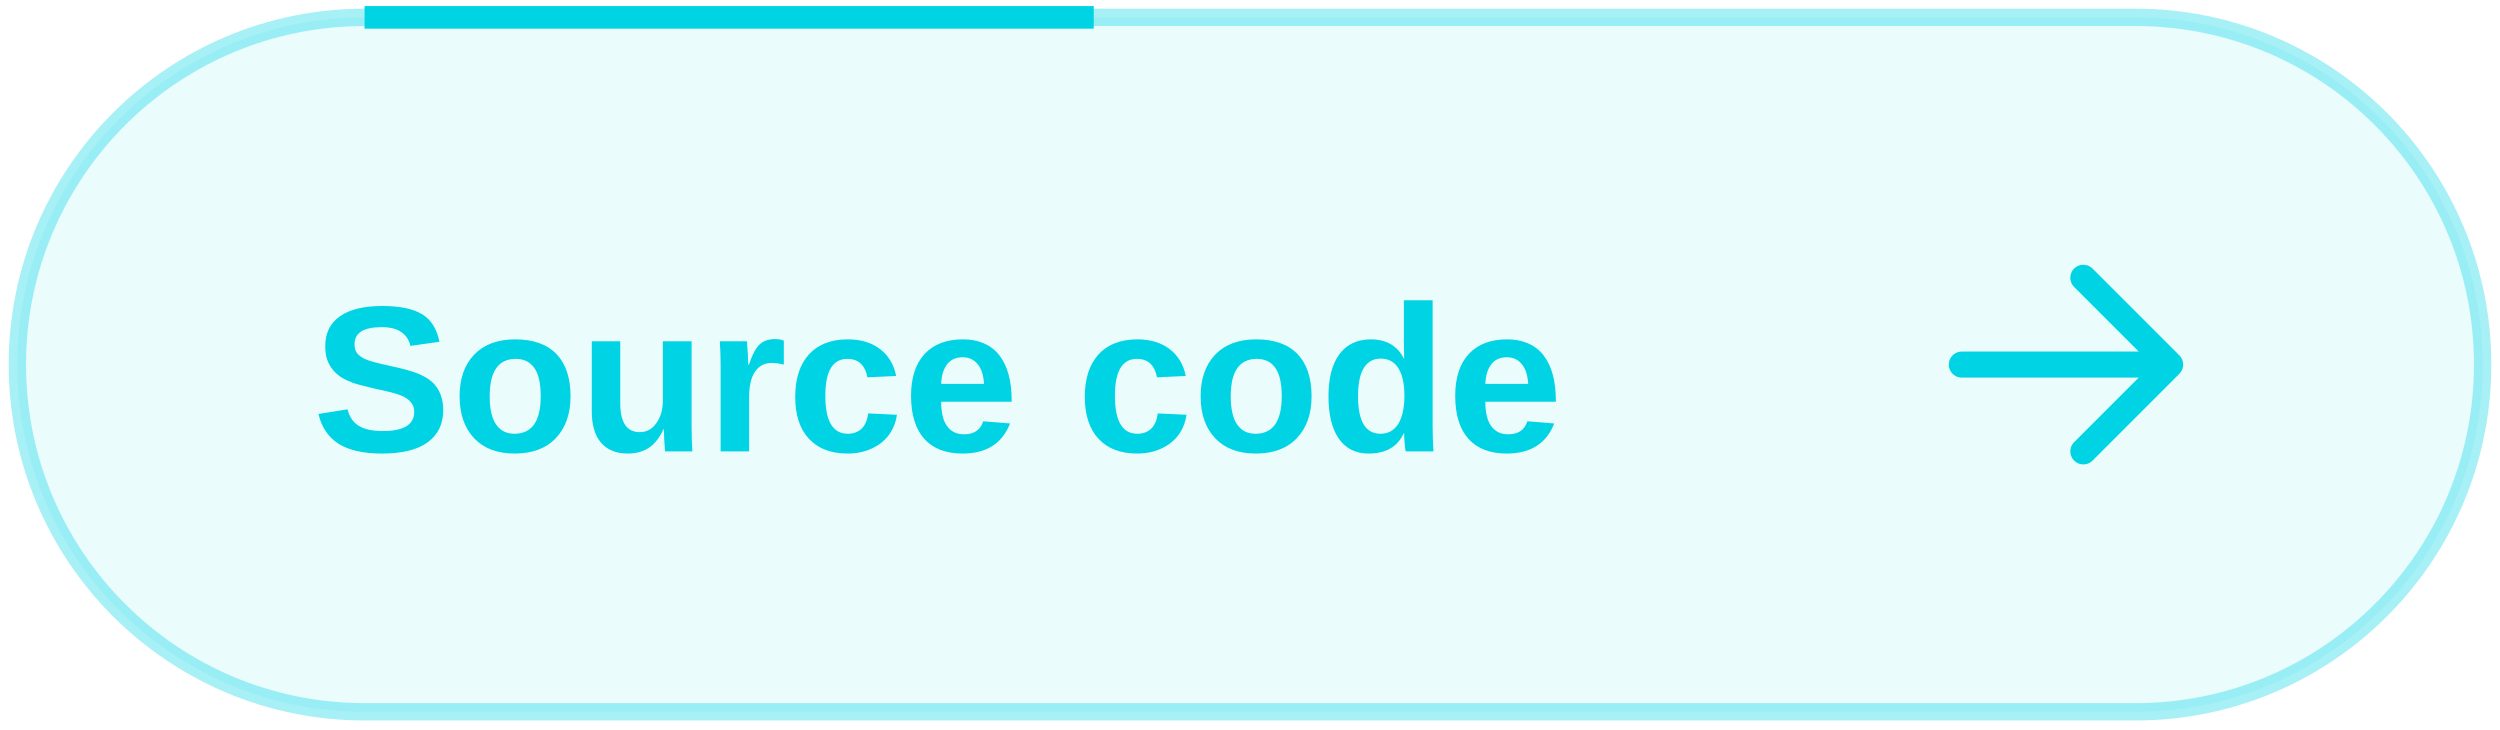
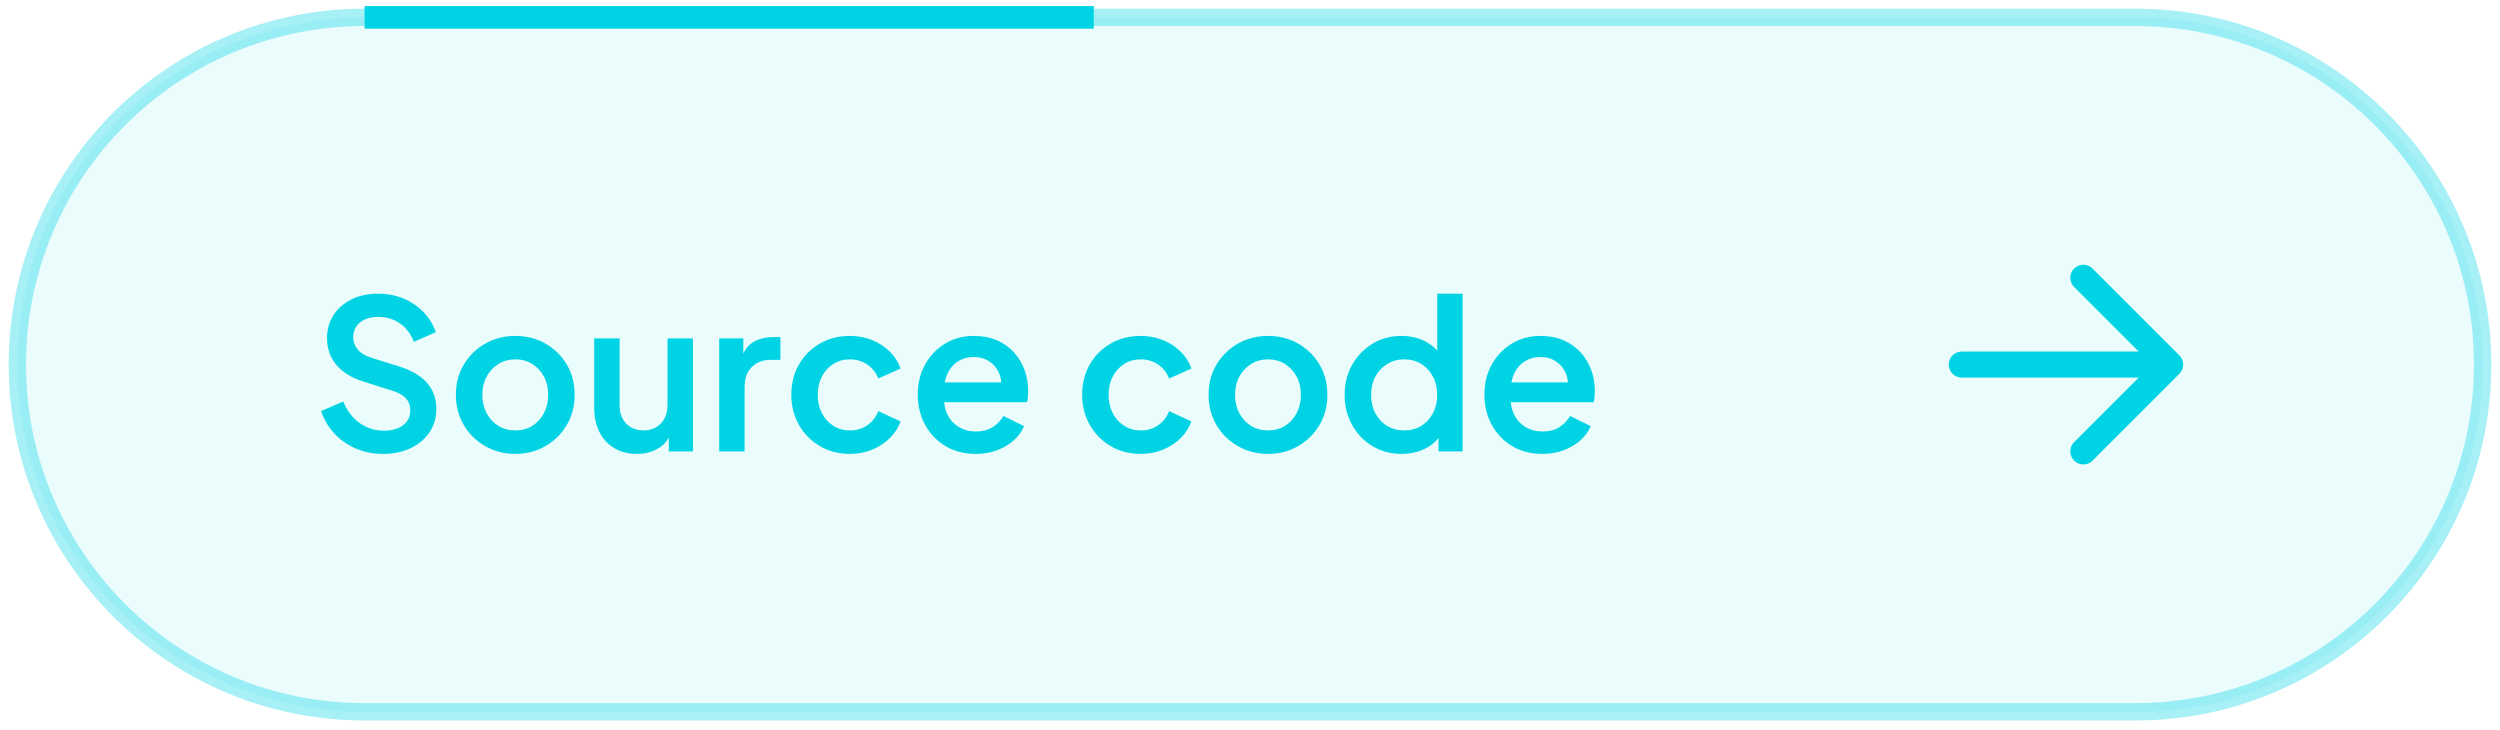
<svg xmlns="http://www.w3.org/2000/svg" width="144" height="42" viewBox="0 0 144 42" role="img">
  <style>@keyframes flow{to{stroke-dashoffset:-400}}@keyframes arrow{0%,60%,100%{transform:translateX(0)}75%{transform:translateX(3px)}}.edge{animation:flow 10s linear infinite}.arrow{animation:arrow 5s ease-in-out infinite}@media(prefers-reduced-motion:reduce){*{animation:none!important}}</style>
  <rect x="1" y="1" width="142" height="40" rx="20" fill="#00D4E4" fill-opacity=".08" stroke="#00D4E4" stroke-opacity=".35" />
  <rect class="edge" x="1" y="1" width="142" height="40" rx="20" fill="none" stroke="#00D4E4" stroke-width="1.3" stroke-dasharray="42 358" />
-   <text x="18" y="26" font-family="Segoe UI,Arial,sans-serif" font-size="12" font-weight="650" fill="#00D4E4">Source code</text>
+   <g fill="#00D4E4" aria-label="Source code">
+     <path d="M22.053 26.144Q21.209 26.144 20.486 25.831Q19.764 25.518 19.25 24.961Q18.736 24.404 18.495 23.677L19.771 23.128Q20.099 23.927 20.717 24.367Q21.336 24.808 22.128 24.808Q22.584 24.808 22.921 24.663Q23.258 24.518 23.445 24.261Q23.633 24.003 23.633 23.657Q23.633 23.215 23.378 22.941Q23.123 22.667 22.616 22.512L20.918 21.973Q19.895 21.651 19.366 21.007Q18.837 20.363 18.837 19.49Q18.837 18.73 19.211 18.15Q19.585 17.57 20.252 17.243Q20.918 16.916 21.776 16.916Q22.579 16.916 23.248 17.199Q23.916 17.482 24.394 17.977Q24.872 18.471 25.101 19.134L23.841 19.688Q23.575 19.001 23.033 18.627Q22.491 18.252 21.78 18.252Q21.354 18.252 21.028 18.395Q20.701 18.538 20.523 18.802Q20.345 19.067 20.345 19.418Q20.345 19.82 20.602 20.13Q20.861 20.441 21.386 20.605L22.989 21.107Q24.06 21.441 24.596 22.052Q25.133 22.663 25.133 23.558Q25.133 24.316 24.74 24.899Q24.348 25.483 23.657 25.813Q22.965 26.144 22.053 26.144ZM29.685 26.144Q28.735 26.144 27.958 25.702Q27.18 25.261 26.72 24.491Q26.259 23.721 26.259 22.742Q26.259 21.759 26.717 20.996Q27.175 20.233 27.951 19.791Q28.726 19.349 29.685 19.349Q30.643 19.349 31.415 19.788Q32.187 20.228 32.643 20.992Q33.099 21.755 33.099 22.742Q33.099 23.726 32.636 24.495Q32.173 25.265 31.402 25.704Q30.63 26.144 29.685 26.144ZM29.685 24.794Q30.235 24.794 30.66 24.53Q31.084 24.266 31.331 23.799Q31.576 23.333 31.576 22.742Q31.576 22.151 31.331 21.693Q31.084 21.235 30.66 20.967Q30.235 20.699 29.685 20.699Q29.134 20.699 28.706 20.967Q28.278 21.235 28.03 21.693Q27.782 22.151 27.782 22.742Q27.782 23.333 28.03 23.799Q28.278 24.266 28.706 24.53Q29.134 24.794 29.685 24.794ZM36.684 26.144Q35.937 26.144 35.381 25.811Q34.825 25.478 34.526 24.882Q34.227 24.285 34.227 23.497V19.493H35.69V23.366Q35.69 23.792 35.862 24.114Q36.035 24.437 36.349 24.616Q36.663 24.794 37.065 24.794Q37.474 24.794 37.787 24.613Q38.1 24.433 38.275 24.101Q38.45 23.77 38.45 23.321V19.493H39.912V26.0H38.525V24.722L38.661 24.92Q38.433 25.521 37.907 25.833Q37.382 26.144 36.684 26.144ZM41.427 26.0V19.493H42.815V20.872L42.694 20.671Q42.915 19.982 43.4 19.699Q43.884 19.416 44.559 19.416H44.952V20.729H44.388Q43.715 20.729 43.302 21.142Q42.889 21.556 42.889 22.31V26.0ZM48.956 26.144Q47.985 26.144 47.224 25.696Q46.463 25.248 46.021 24.475Q45.579 23.702 45.579 22.735Q45.579 21.767 46.017 21Q46.455 20.233 47.22 19.791Q47.985 19.349 48.956 19.349Q49.638 19.349 50.226 19.587Q50.814 19.826 51.245 20.245Q51.675 20.663 51.872 21.226L50.591 21.803Q50.396 21.302 49.96 21Q49.524 20.699 48.956 20.699Q48.425 20.699 48.005 20.961Q47.585 21.223 47.343 21.687Q47.102 22.151 47.102 22.747Q47.102 23.337 47.343 23.802Q47.585 24.266 48.005 24.53Q48.425 24.794 48.956 24.794Q49.532 24.794 49.961 24.492Q50.391 24.191 50.591 23.681L51.872 24.275Q51.683 24.811 51.252 25.235Q50.822 25.66 50.234 25.902Q49.646 26.144 48.956 26.144ZM56.198 26.144Q55.208 26.144 54.455 25.691Q53.703 25.238 53.283 24.462Q52.863 23.687 52.863 22.73Q52.863 21.75 53.29 20.989Q53.717 20.228 54.445 19.788Q55.173 19.349 56.087 19.349Q56.835 19.349 57.415 19.599Q57.995 19.85 58.397 20.292Q58.8 20.733 59.011 21.302Q59.223 21.87 59.223 22.514Q59.223 22.679 59.207 22.852Q59.192 23.024 59.153 23.165H54.047V22.025H58.322L57.627 22.55Q57.742 21.98 57.563 21.533Q57.384 21.086 56.998 20.825Q56.611 20.564 56.087 20.564Q55.569 20.564 55.168 20.823Q54.767 21.083 54.553 21.57Q54.341 22.056 54.386 22.742Q54.333 23.375 54.56 23.851Q54.788 24.328 55.22 24.591Q55.653 24.854 56.213 24.854Q56.778 24.854 57.172 24.608Q57.566 24.362 57.798 23.963L58.986 24.544Q58.794 25.006 58.387 25.368Q57.98 25.73 57.422 25.937Q56.865 26.144 56.198 26.144ZM65.708 26.144Q64.737 26.144 63.976 25.696Q63.215 25.248 62.773 24.475Q62.331 23.702 62.331 22.735Q62.331 21.767 62.769 21Q63.207 20.233 63.972 19.791Q64.737 19.349 65.708 19.349Q66.39 19.349 66.978 19.587Q67.566 19.826 67.996 20.245Q68.427 20.663 68.624 21.226L67.343 21.803Q67.148 21.302 66.712 21Q66.276 20.699 65.708 20.699Q65.177 20.699 64.757 20.961Q64.337 21.223 64.095 21.687Q63.854 22.151 63.854 22.747Q63.854 23.337 64.095 23.802Q64.337 24.266 64.757 24.53Q65.177 24.794 65.708 24.794Q66.284 24.794 66.713 24.492Q67.143 24.191 67.343 23.681L68.624 24.275Q68.434 24.811 68.004 25.235Q67.574 25.66 66.986 25.902Q66.398 26.144 65.708 26.144ZM73.041 26.144Q72.092 26.144 71.314 25.702Q70.536 25.261 70.076 24.491Q69.615 23.721 69.615 22.742Q69.615 21.759 70.073 20.996Q70.532 20.233 71.307 19.791Q72.083 19.349 73.041 19.349Q74 19.349 74.771 19.788Q75.543 20.228 75.999 20.992Q76.455 21.755 76.455 22.742Q76.455 23.726 75.992 24.495Q75.529 25.265 74.758 25.704Q73.986 26.144 73.041 26.144ZM73.041 24.794Q73.592 24.794 74.016 24.53Q74.441 24.266 74.686 23.799Q74.933 23.333 74.933 22.742Q74.933 22.151 74.686 21.693Q74.441 21.235 74.016 20.967Q73.592 20.699 73.041 20.699Q72.491 20.699 72.062 20.967Q71.634 21.235 71.386 21.693Q71.138 22.151 71.138 22.742Q71.138 23.333 71.386 23.799Q71.634 24.266 72.062 24.53Q72.491 24.794 73.041 24.794ZM80.731 26.144Q79.794 26.144 79.052 25.695Q78.309 25.245 77.88 24.472Q77.451 23.699 77.451 22.747Q77.451 21.782 77.884 21.015Q78.317 20.247 79.057 19.798Q79.797 19.349 80.724 19.349Q81.484 19.349 82.076 19.653Q82.668 19.956 83.01 20.494L82.784 20.813V16.916H84.246V26.0H82.859V24.71L83.017 24.992Q82.681 25.553 82.072 25.849Q81.462 26.144 80.731 26.144ZM80.885 24.794Q81.435 24.794 81.863 24.53Q82.291 24.266 82.537 23.802Q82.784 23.337 82.784 22.747Q82.784 22.155 82.537 21.691Q82.291 21.227 81.863 20.963Q81.435 20.699 80.885 20.699Q80.339 20.699 79.901 20.967Q79.464 21.235 79.219 21.693Q78.974 22.151 78.974 22.747Q78.974 23.337 79.219 23.802Q79.464 24.266 79.899 24.53Q80.334 24.794 80.885 24.794ZM88.838 26.144Q87.848 26.144 87.095 25.691Q86.343 25.238 85.923 24.462Q85.503 23.687 85.503 22.73Q85.503 21.75 85.93 20.989Q86.357 20.228 87.085 19.788Q87.813 19.349 88.727 19.349Q89.475 19.349 90.055 19.599Q90.635 19.85 91.037 20.292Q91.44 20.733 91.652 21.302Q91.863 21.87 91.863 22.514Q91.863 22.679 91.847 22.852Q91.832 23.024 91.793 23.165H86.687V22.025H90.962L90.267 22.55Q90.383 21.98 90.203 21.533Q90.024 21.086 89.638 20.825Q89.252 20.564 88.727 20.564Q88.209 20.564 87.808 20.823Q87.407 21.083 87.194 21.57Q86.981 22.056 87.026 22.742Q86.973 23.375 87.2 23.851Q87.428 24.328 87.86 24.591Q88.293 24.854 88.853 24.854Q89.418 24.854 89.812 24.608Q90.206 24.362 90.438 23.963L91.626 24.544Q91.434 25.006 91.027 25.368Q90.62 25.73 90.062 25.937Q89.505 26.144 88.838 26.144Z" />
+   </g>
  <path class="arrow" d="M113 21h12m-5-5 5 5-5 5" fill="none" stroke="#00D4E4" stroke-width="1.5" stroke-linecap="round" stroke-linejoin="round" />
</svg>
